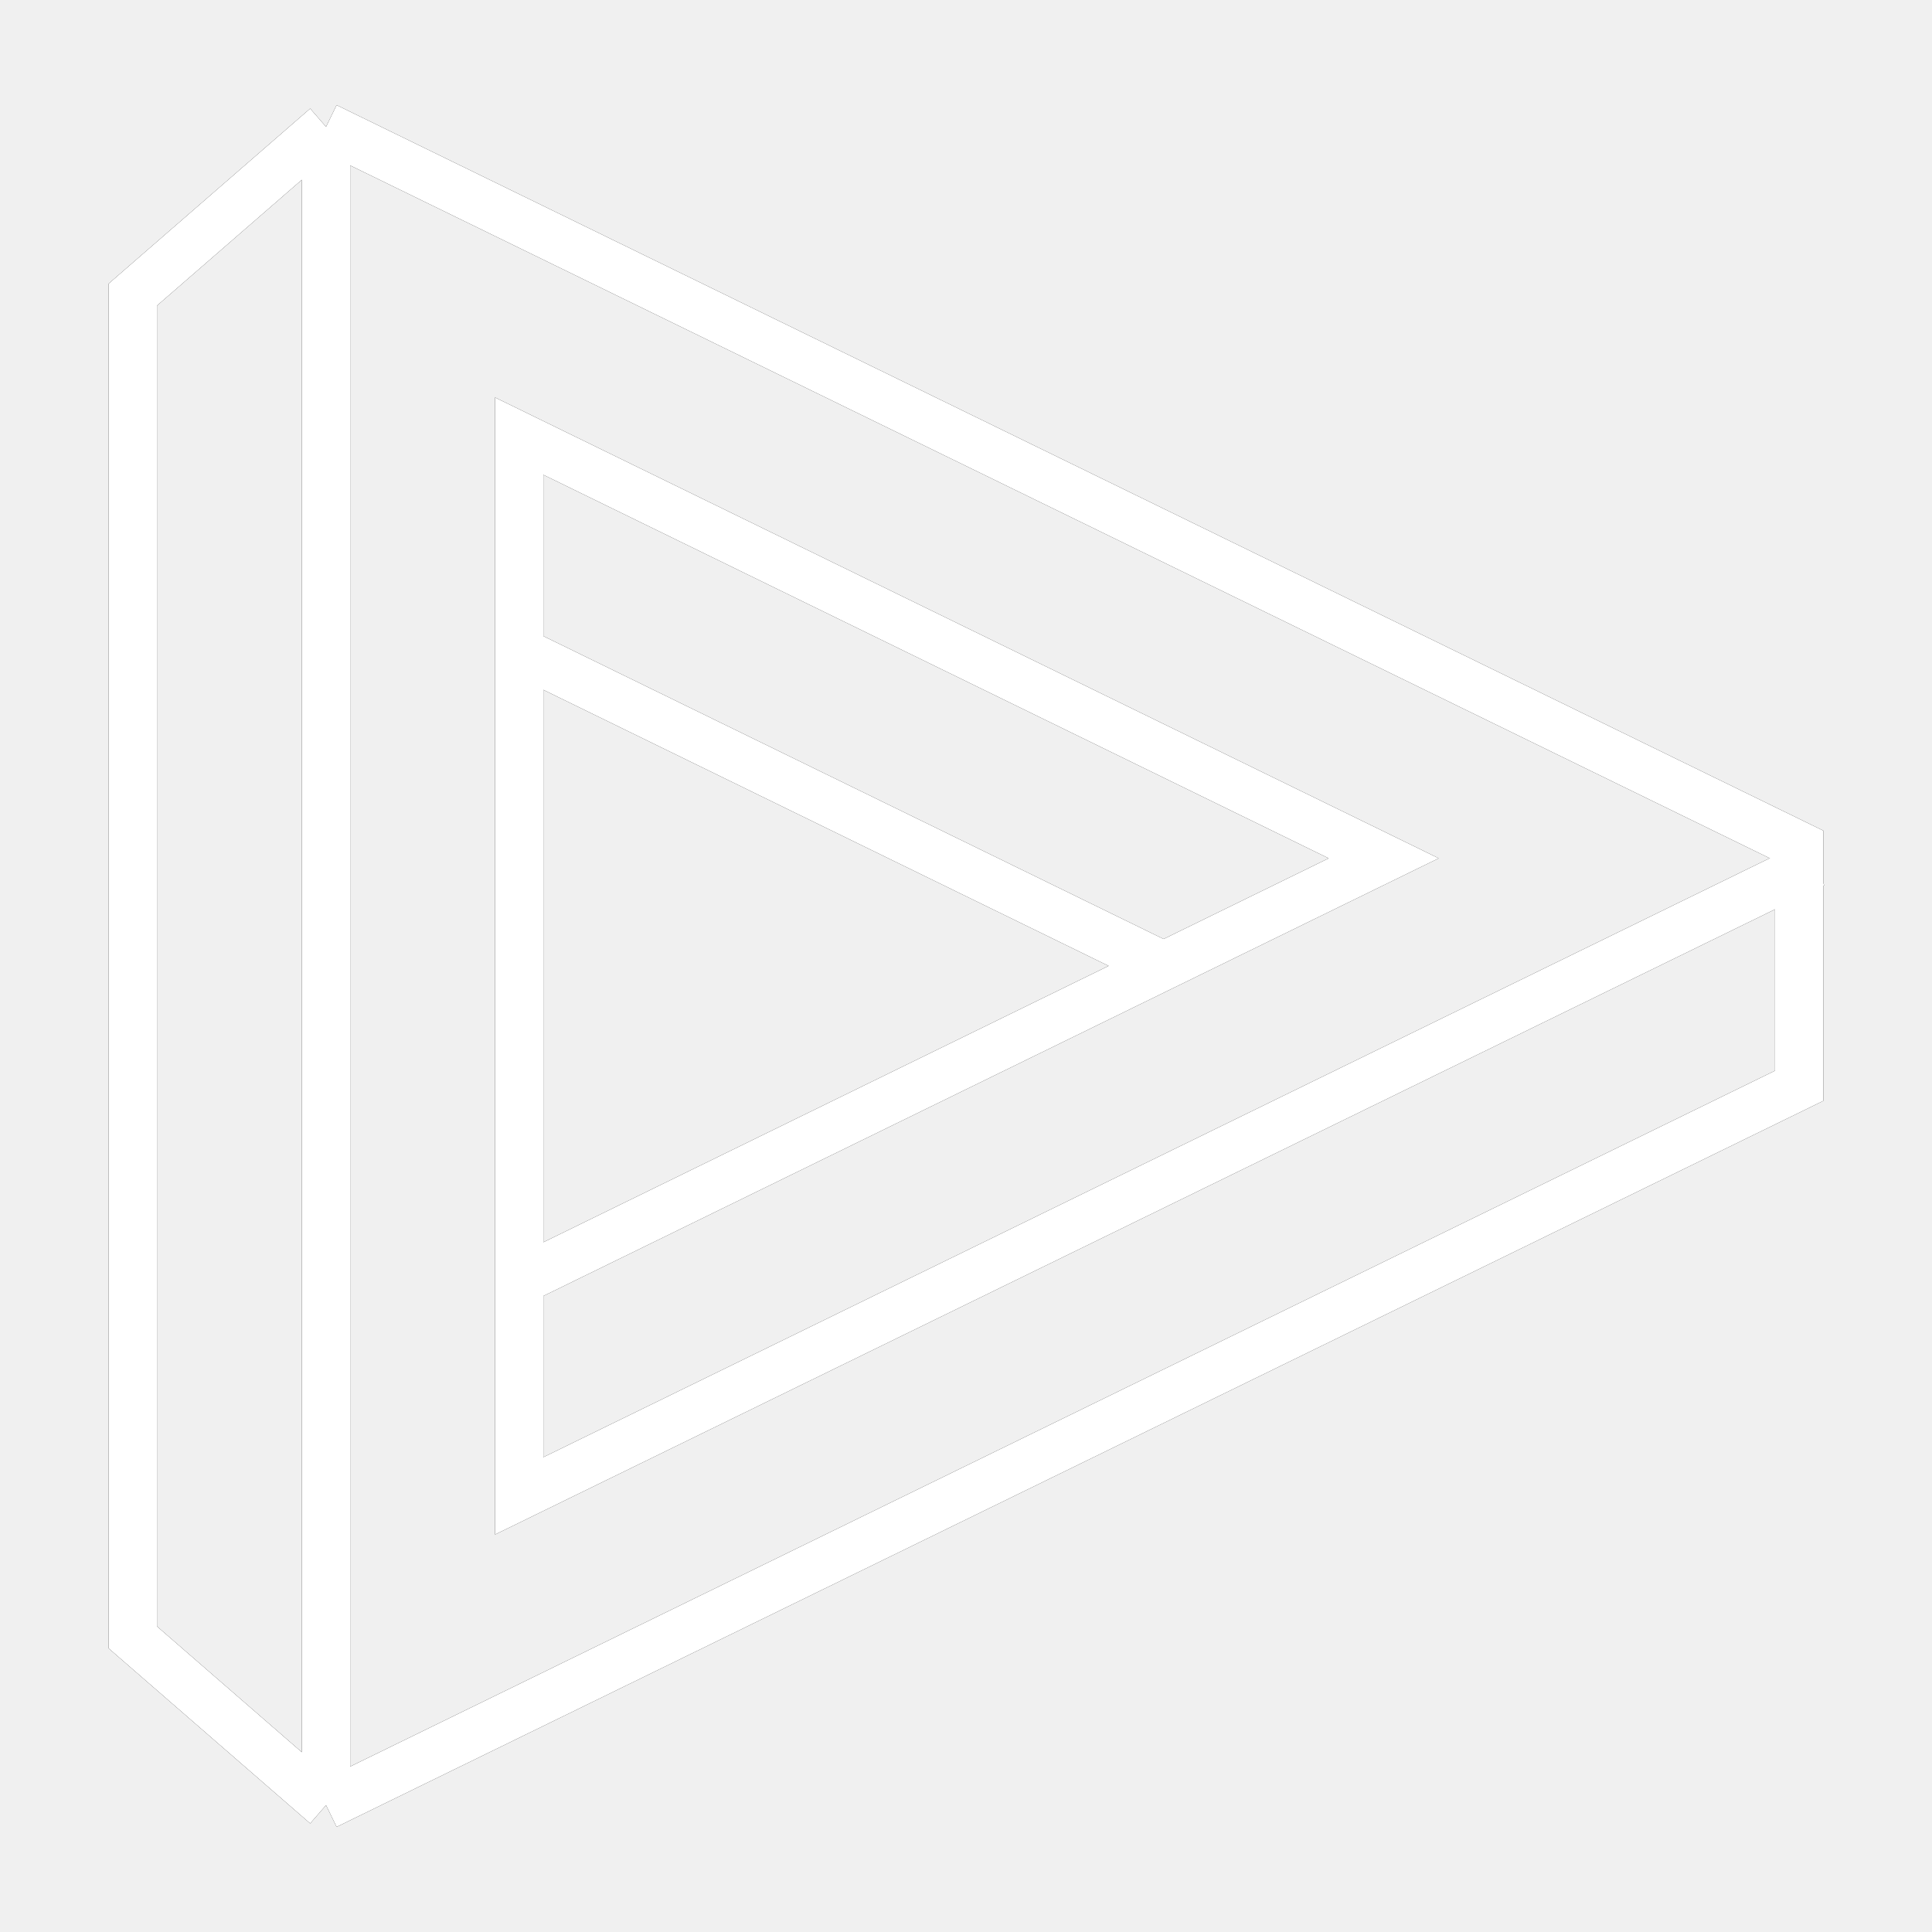
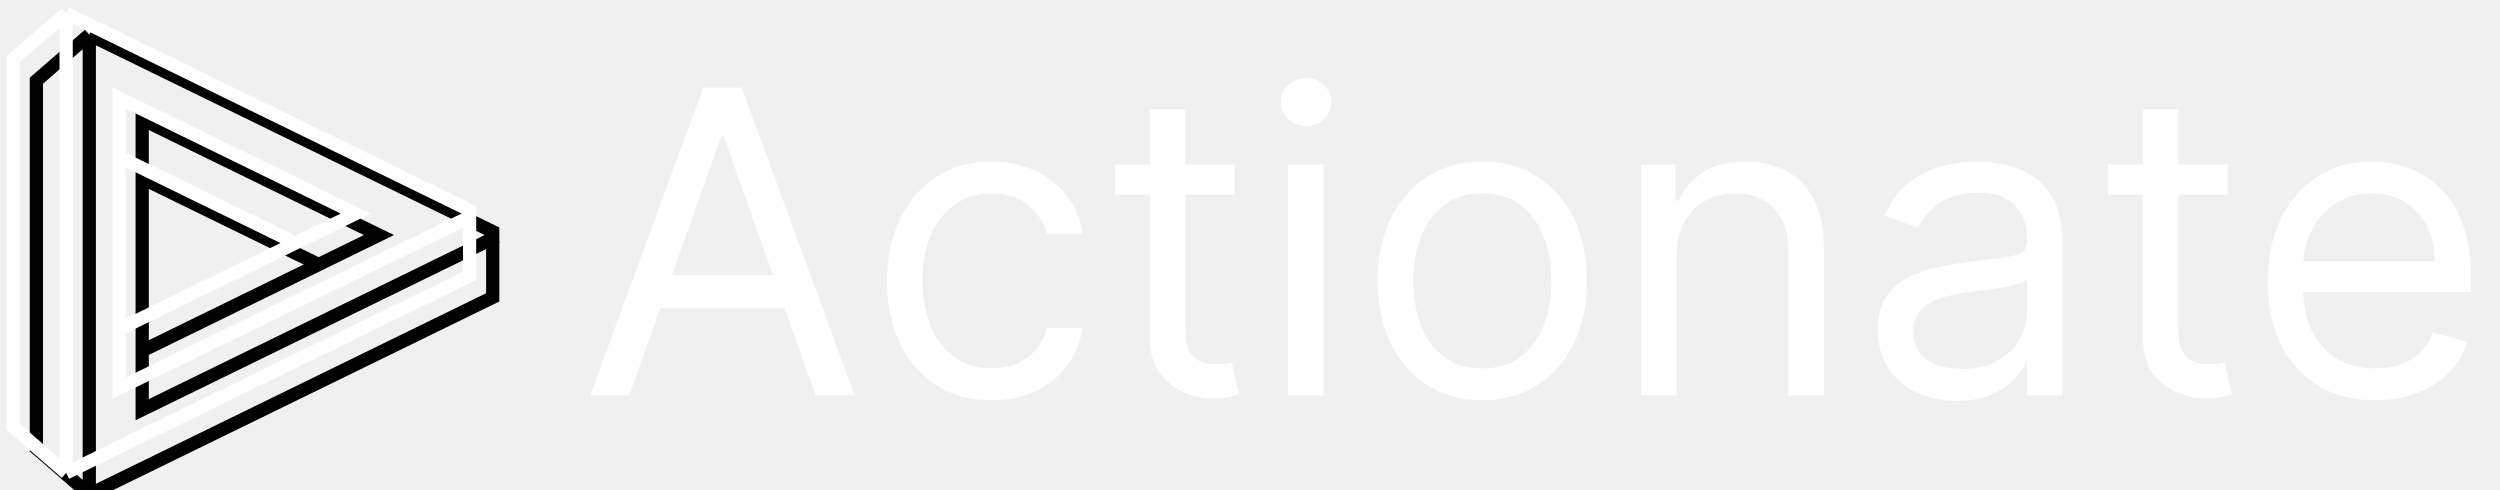
- <svg xmlns="http://www.w3.org/2000/svg" width="40" height="40" viewBox="0 0 40 40" fill="none">
+ <svg xmlns="http://www.w3.org/2000/svg" width="189" height="37" viewBox="0 0 189 37" fill="none">
  <style>
        @media (prefers-color-scheme: dark) {
            .light-logo { display: none; }
            .dark-logo { display: block; }
        }
        @media (prefers-color-scheme: light) {
            .light-logo { display: block; }
            .dark-logo { display: none; }
        }
    </style>
  <g class="light-logo">
    <path d="M37.55 17.88L10.75 30.97V26.52M10.75 26.52L28.648 17.77L10.75 9.03V17.65V26.52Z" stroke="black" />
    <path d="M6.75 2.625V37.375M6.75 2.625L2.75 6.1V33.9L6.75 37.375M6.75 2.625L37.25 17.51V22.48L6.75 37.375" stroke="black" />
    <path d="M10.715 13.465L24.137 20.02" stroke="black" />
  </g>
  <g class="dark-logo">
-     <path d="M37.55 17.88L10.75 30.97V26.52M10.75 26.52L28.648 17.77L10.75 9.03V17.65V26.52Z" stroke="white" />
-     <path d="M6.75 2.625V37.375M6.75 2.625L2.75 6.1V33.9L6.75 37.375M6.75 2.625L37.25 17.51V22.48L6.75 37.375" stroke="white" />
-     <path d="M10.715 13.465L24.137 20.02" stroke="white" />
+     <path d="M35.8 16.255L9 29.345V24.895M9 24.895L26.898 16.145L9 7.405V16.025V24.895Z" stroke="white" />
+     <path d="M5 1V35.75M5 1L1 4.475V32.275L5 35.75M5 1L35.5 15.885V20.855L5 35.75" stroke="white" />
+     <path d="M8.965 11.84L22.387 18.395" stroke="white" />
+     <path d="M47.573 29.895H44.618L53.164 6.622H56.073L64.618 29.895H61.664L54.709 10.304H54.527L47.573 29.895ZM48.664 20.804H60.573V23.304H48.664V20.804ZM74.97 30.258C73.334 30.258 71.925 29.872 70.743 29.099C69.561 28.326 68.652 27.262 68.016 25.906C67.379 24.55 67.061 23.001 67.061 21.258C67.061 19.485 67.387 17.921 68.039 16.565C68.698 15.201 69.614 14.137 70.789 13.372C71.97 12.599 73.349 12.213 74.925 12.213C76.152 12.213 77.258 12.44 78.243 12.895C79.228 13.349 80.035 13.985 80.664 14.804C81.292 15.622 81.683 16.576 81.834 17.667H79.152C78.948 16.872 78.493 16.167 77.789 15.554C77.092 14.932 76.152 14.622 74.97 14.622C73.925 14.622 73.008 14.895 72.22 15.44C71.44 15.978 70.83 16.739 70.391 17.724C69.959 18.701 69.743 19.849 69.743 21.167C69.743 22.516 69.955 23.69 70.379 24.69C70.811 25.69 71.417 26.466 72.198 27.02C72.986 27.573 73.91 27.849 74.97 27.849C75.667 27.849 76.3 27.728 76.868 27.485C77.436 27.243 77.917 26.895 78.311 26.44C78.705 25.985 78.986 25.44 79.152 24.804H81.834C81.683 25.834 81.308 26.762 80.709 27.588C80.118 28.406 79.334 29.057 78.357 29.542C77.387 30.02 76.258 30.258 74.97 30.258ZM93.345 12.44V14.713H84.3V12.44H93.345ZM86.936 8.258H89.618V24.895C89.618 25.652 89.728 26.22 89.948 26.599C90.175 26.97 90.463 27.22 90.811 27.349C91.167 27.47 91.542 27.531 91.936 27.531C92.232 27.531 92.474 27.516 92.664 27.485C92.853 27.448 93.004 27.417 93.118 27.395L93.664 29.804C93.482 29.872 93.228 29.94 92.902 30.008C92.576 30.084 92.164 30.122 91.664 30.122C90.906 30.122 90.164 29.959 89.436 29.633C88.717 29.307 88.118 28.811 87.641 28.145C87.171 27.478 86.936 26.637 86.936 25.622V8.258ZM97.379 29.895V12.44H100.061V29.895H97.379ZM98.743 9.531C98.22 9.531 97.77 9.353 97.391 8.997C97.02 8.641 96.834 8.213 96.834 7.713C96.834 7.213 97.02 6.785 97.391 6.429C97.77 6.073 98.22 5.895 98.743 5.895C99.266 5.895 99.713 6.073 100.084 6.429C100.463 6.785 100.652 7.213 100.652 7.713C100.652 8.213 100.463 8.641 100.084 8.997C99.713 9.353 99.266 9.531 98.743 9.531ZM112.064 30.258C110.488 30.258 109.106 29.883 107.916 29.133C106.735 28.383 105.81 27.334 105.144 25.985C104.485 24.637 104.155 23.061 104.155 21.258C104.155 19.44 104.485 17.853 105.144 16.497C105.81 15.141 106.735 14.088 107.916 13.338C109.106 12.588 110.488 12.213 112.064 12.213C113.64 12.213 115.019 12.588 116.201 13.338C117.39 14.088 118.314 15.141 118.973 16.497C119.64 17.853 119.973 19.44 119.973 21.258C119.973 23.061 119.64 24.637 118.973 25.985C118.314 27.334 117.39 28.383 116.201 29.133C115.019 29.883 113.64 30.258 112.064 30.258ZM112.064 27.849C113.261 27.849 114.246 27.542 115.019 26.929C115.791 26.315 116.363 25.508 116.735 24.508C117.106 23.508 117.291 22.425 117.291 21.258C117.291 20.091 117.106 19.004 116.735 17.997C116.363 16.989 115.791 16.175 115.019 15.554C114.246 14.932 113.261 14.622 112.064 14.622C110.867 14.622 109.882 14.932 109.11 15.554C108.337 16.175 107.765 16.989 107.394 17.997C107.023 19.004 106.837 20.091 106.837 21.258C106.837 22.425 107.023 23.508 107.394 24.508C107.765 25.508 108.337 26.315 109.11 26.929C109.882 27.542 110.867 27.849 112.064 27.849ZM126.749 19.395V29.895H124.067V12.44H126.658V15.167H126.885C127.294 14.281 127.916 13.569 128.749 13.031C129.582 12.485 130.658 12.213 131.976 12.213C133.158 12.213 134.192 12.455 135.078 12.94C135.965 13.417 136.654 14.145 137.147 15.122C137.639 16.091 137.885 17.319 137.885 18.804V29.895H135.203V18.985C135.203 17.614 134.847 16.546 134.135 15.781C133.423 15.008 132.446 14.622 131.203 14.622C130.347 14.622 129.582 14.807 128.908 15.179C128.241 15.55 127.715 16.091 127.328 16.804C126.942 17.516 126.749 18.379 126.749 19.395ZM147.922 30.304C146.816 30.304 145.812 30.095 144.911 29.679C144.009 29.254 143.293 28.645 142.763 27.849C142.233 27.046 141.968 26.076 141.968 24.94C141.968 23.94 142.165 23.129 142.559 22.508C142.952 21.879 143.479 21.387 144.138 21.031C144.797 20.675 145.524 20.41 146.32 20.235C147.123 20.054 147.93 19.91 148.74 19.804C149.801 19.667 150.661 19.565 151.32 19.497C151.987 19.421 152.471 19.296 152.774 19.122C153.085 18.948 153.24 18.645 153.24 18.213V18.122C153.24 17.001 152.934 16.129 152.32 15.508C151.714 14.887 150.793 14.576 149.559 14.576C148.278 14.576 147.274 14.857 146.547 15.417C145.82 15.978 145.309 16.576 145.013 17.213L142.468 16.304C142.922 15.243 143.528 14.417 144.286 13.826C145.051 13.228 145.884 12.811 146.786 12.576C147.695 12.334 148.589 12.213 149.468 12.213C150.028 12.213 150.672 12.281 151.399 12.417C152.134 12.546 152.843 12.815 153.524 13.224C154.214 13.633 154.786 14.251 155.24 15.076C155.695 15.902 155.922 17.008 155.922 18.395V29.895H153.24V27.531H153.104C152.922 27.91 152.619 28.315 152.195 28.747C151.771 29.179 151.206 29.546 150.502 29.849C149.797 30.152 148.937 30.304 147.922 30.304ZM148.331 27.895C149.392 27.895 150.286 27.686 151.013 27.27C151.748 26.853 152.301 26.315 152.672 25.656C153.051 24.997 153.24 24.304 153.24 23.576V21.122C153.127 21.258 152.877 21.383 152.49 21.497C152.112 21.603 151.672 21.698 151.172 21.781C150.68 21.857 150.199 21.925 149.729 21.985C149.267 22.038 148.892 22.084 148.604 22.122C147.907 22.213 147.255 22.36 146.649 22.565C146.051 22.762 145.566 23.061 145.195 23.463C144.831 23.857 144.649 24.395 144.649 25.076C144.649 26.008 144.994 26.713 145.684 27.19C146.38 27.66 147.263 27.895 148.331 27.895ZM168.408 12.44V14.713H159.362V12.44H168.408ZM161.999 8.258H164.681V24.895C164.681 25.652 164.791 26.22 165.01 26.599C165.237 26.97 165.525 27.22 165.874 27.349C166.23 27.47 166.605 27.531 166.999 27.531C167.294 27.531 167.537 27.516 167.726 27.485C167.916 27.448 168.067 27.417 168.181 27.395L168.726 29.804C168.544 29.872 168.291 29.94 167.965 30.008C167.639 30.084 167.226 30.122 166.726 30.122C165.969 30.122 165.226 29.959 164.499 29.633C163.779 29.307 163.181 28.811 162.703 28.145C162.234 27.478 161.999 26.637 161.999 25.622V8.258ZM179.573 30.258C177.891 30.258 176.44 29.887 175.22 29.145C174.008 28.395 173.073 27.349 172.414 26.008C171.762 24.66 171.436 23.091 171.436 21.304C171.436 19.516 171.762 17.94 172.414 16.576C173.073 15.205 173.989 14.137 175.164 13.372C176.345 12.599 177.724 12.213 179.3 12.213C180.209 12.213 181.107 12.364 181.993 12.667C182.88 12.97 183.686 13.463 184.414 14.145C185.141 14.819 185.72 15.713 186.152 16.826C186.584 17.94 186.8 19.311 186.8 20.94V22.076H173.345V19.758H184.073C184.073 18.773 183.876 17.895 183.482 17.122C183.095 16.349 182.542 15.739 181.823 15.292C181.111 14.845 180.27 14.622 179.3 14.622C178.232 14.622 177.308 14.887 176.527 15.417C175.755 15.94 175.16 16.622 174.743 17.463C174.327 18.304 174.118 19.205 174.118 20.167V21.713C174.118 23.031 174.345 24.148 174.8 25.065C175.262 25.974 175.902 26.667 176.72 27.145C177.539 27.614 178.489 27.849 179.573 27.849C180.277 27.849 180.914 27.751 181.482 27.554C182.058 27.349 182.554 27.046 182.97 26.645C183.387 26.235 183.709 25.728 183.936 25.122L186.527 25.849C186.255 26.728 185.796 27.501 185.152 28.167C184.508 28.826 183.713 29.341 182.766 29.713C181.819 30.076 180.755 30.258 179.573 30.258Z" fill="white" />
  </g>
</svg>
